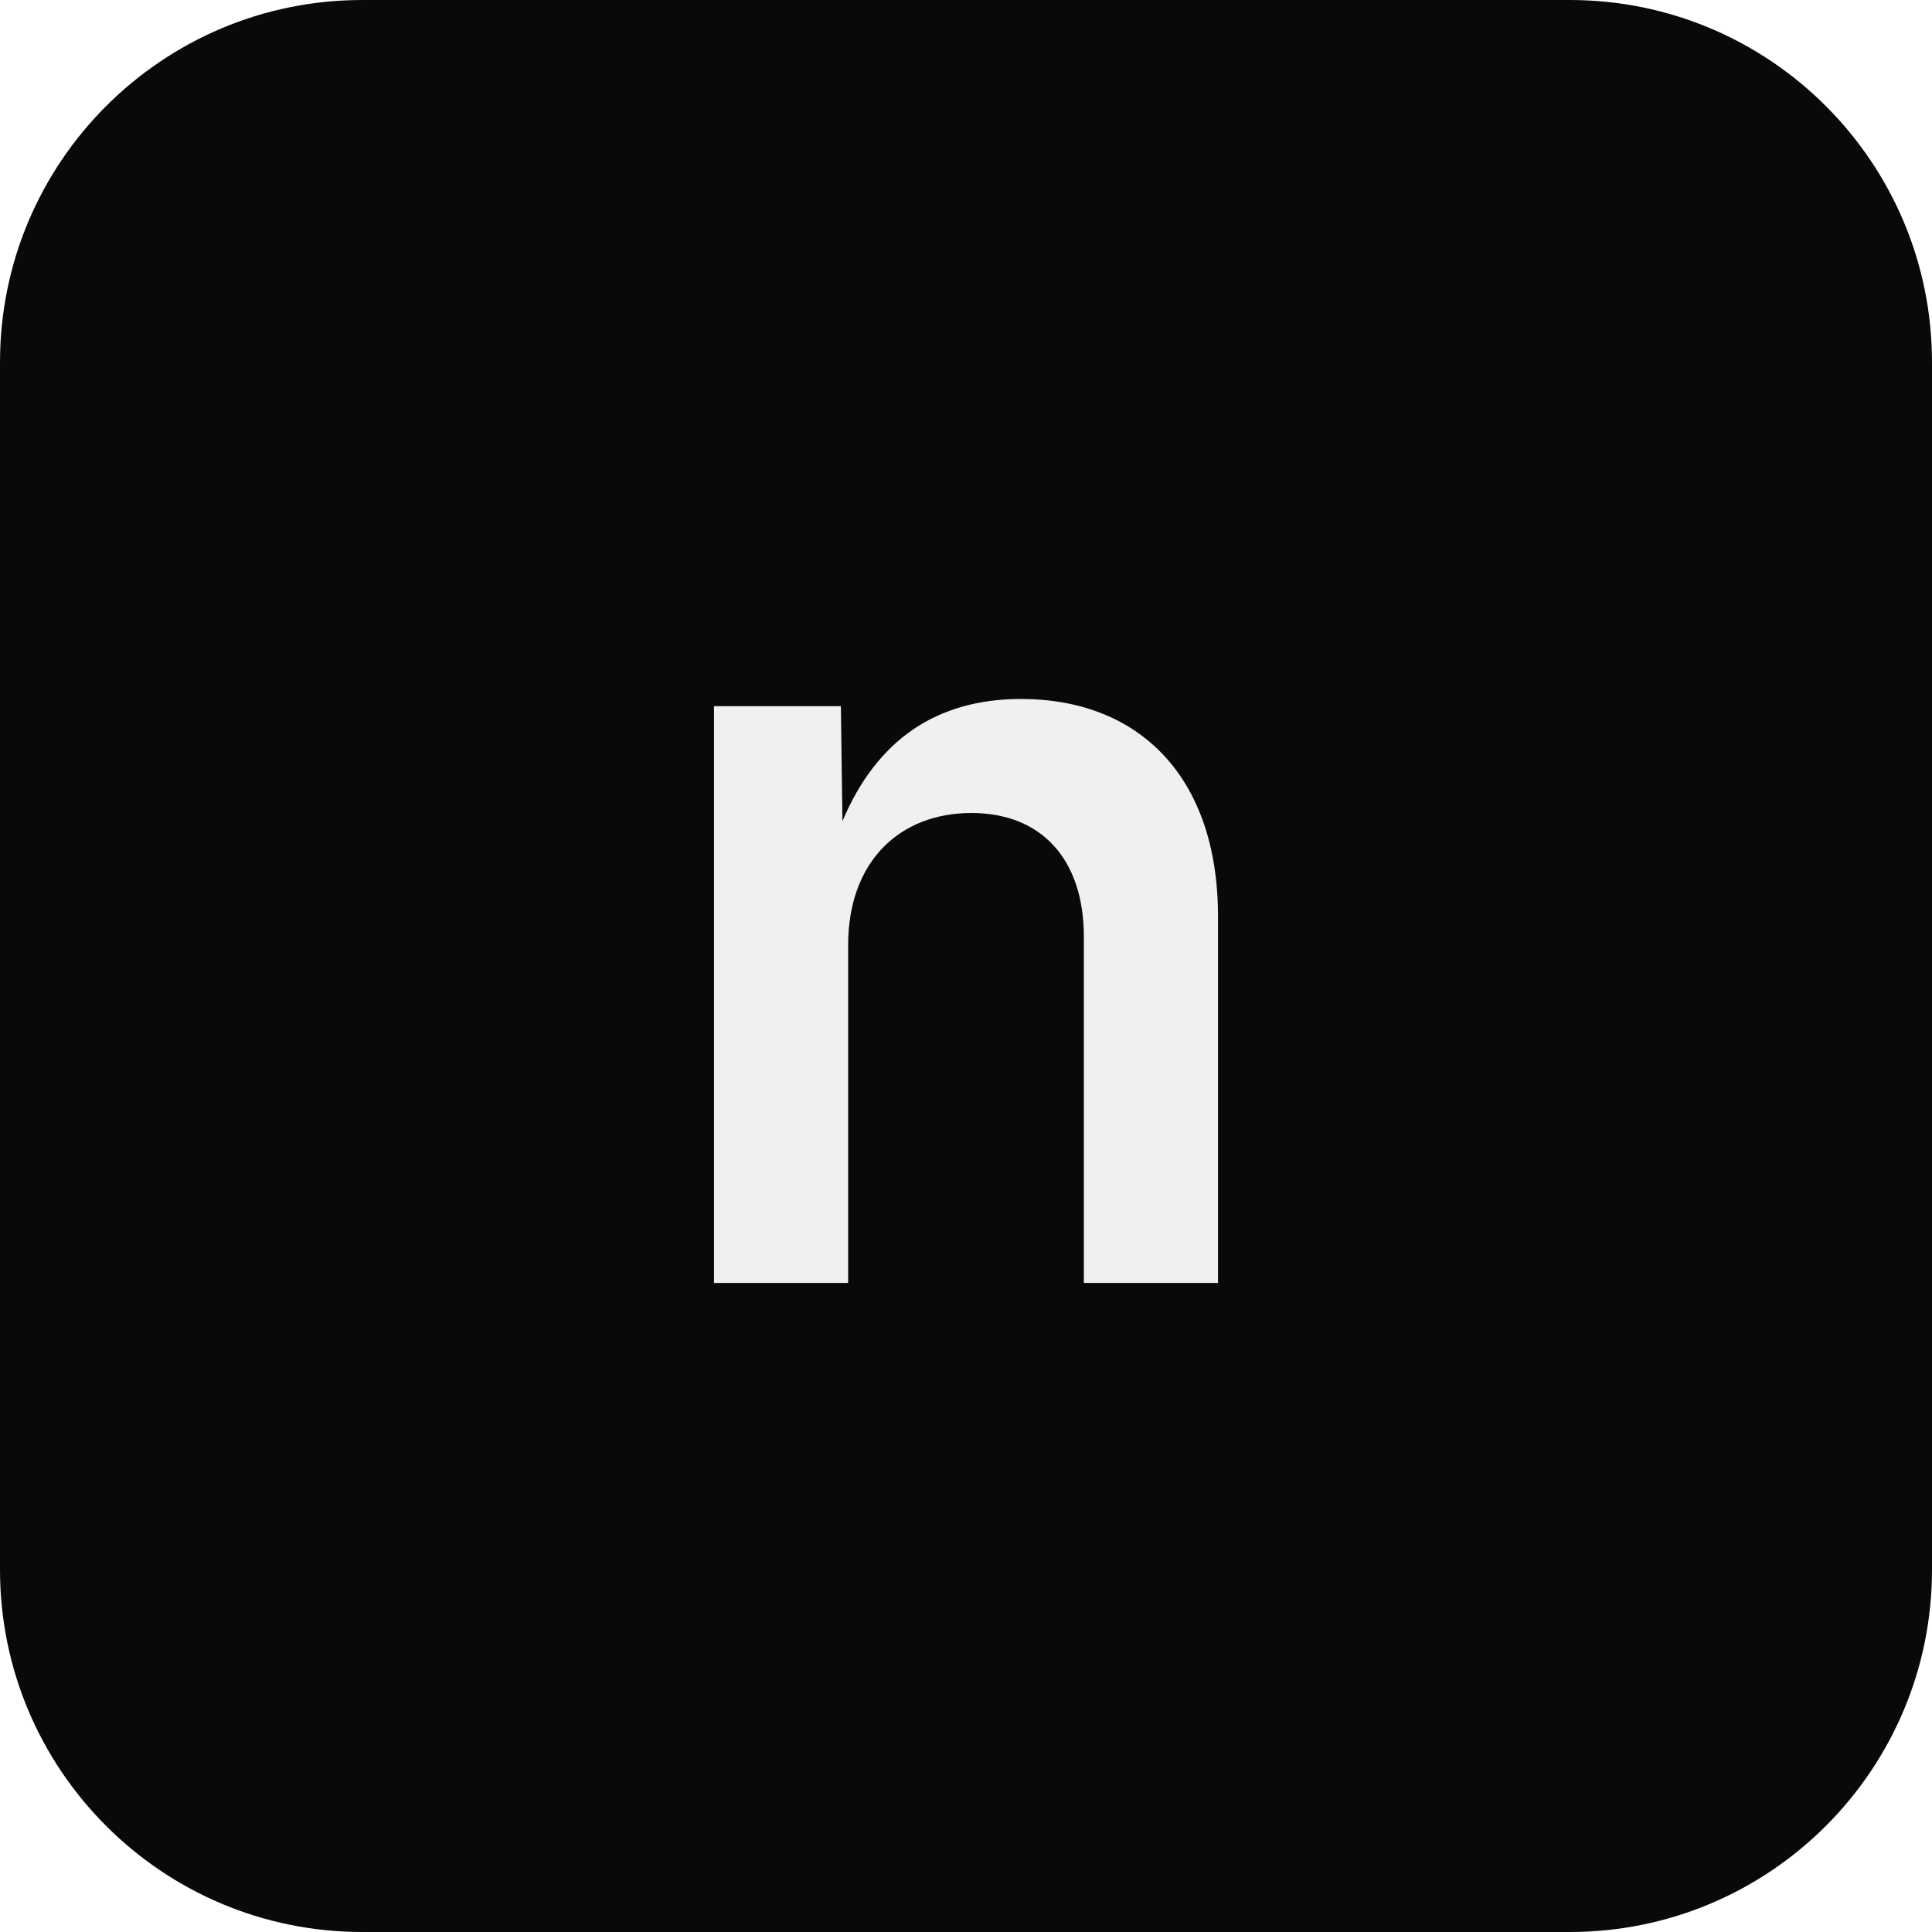
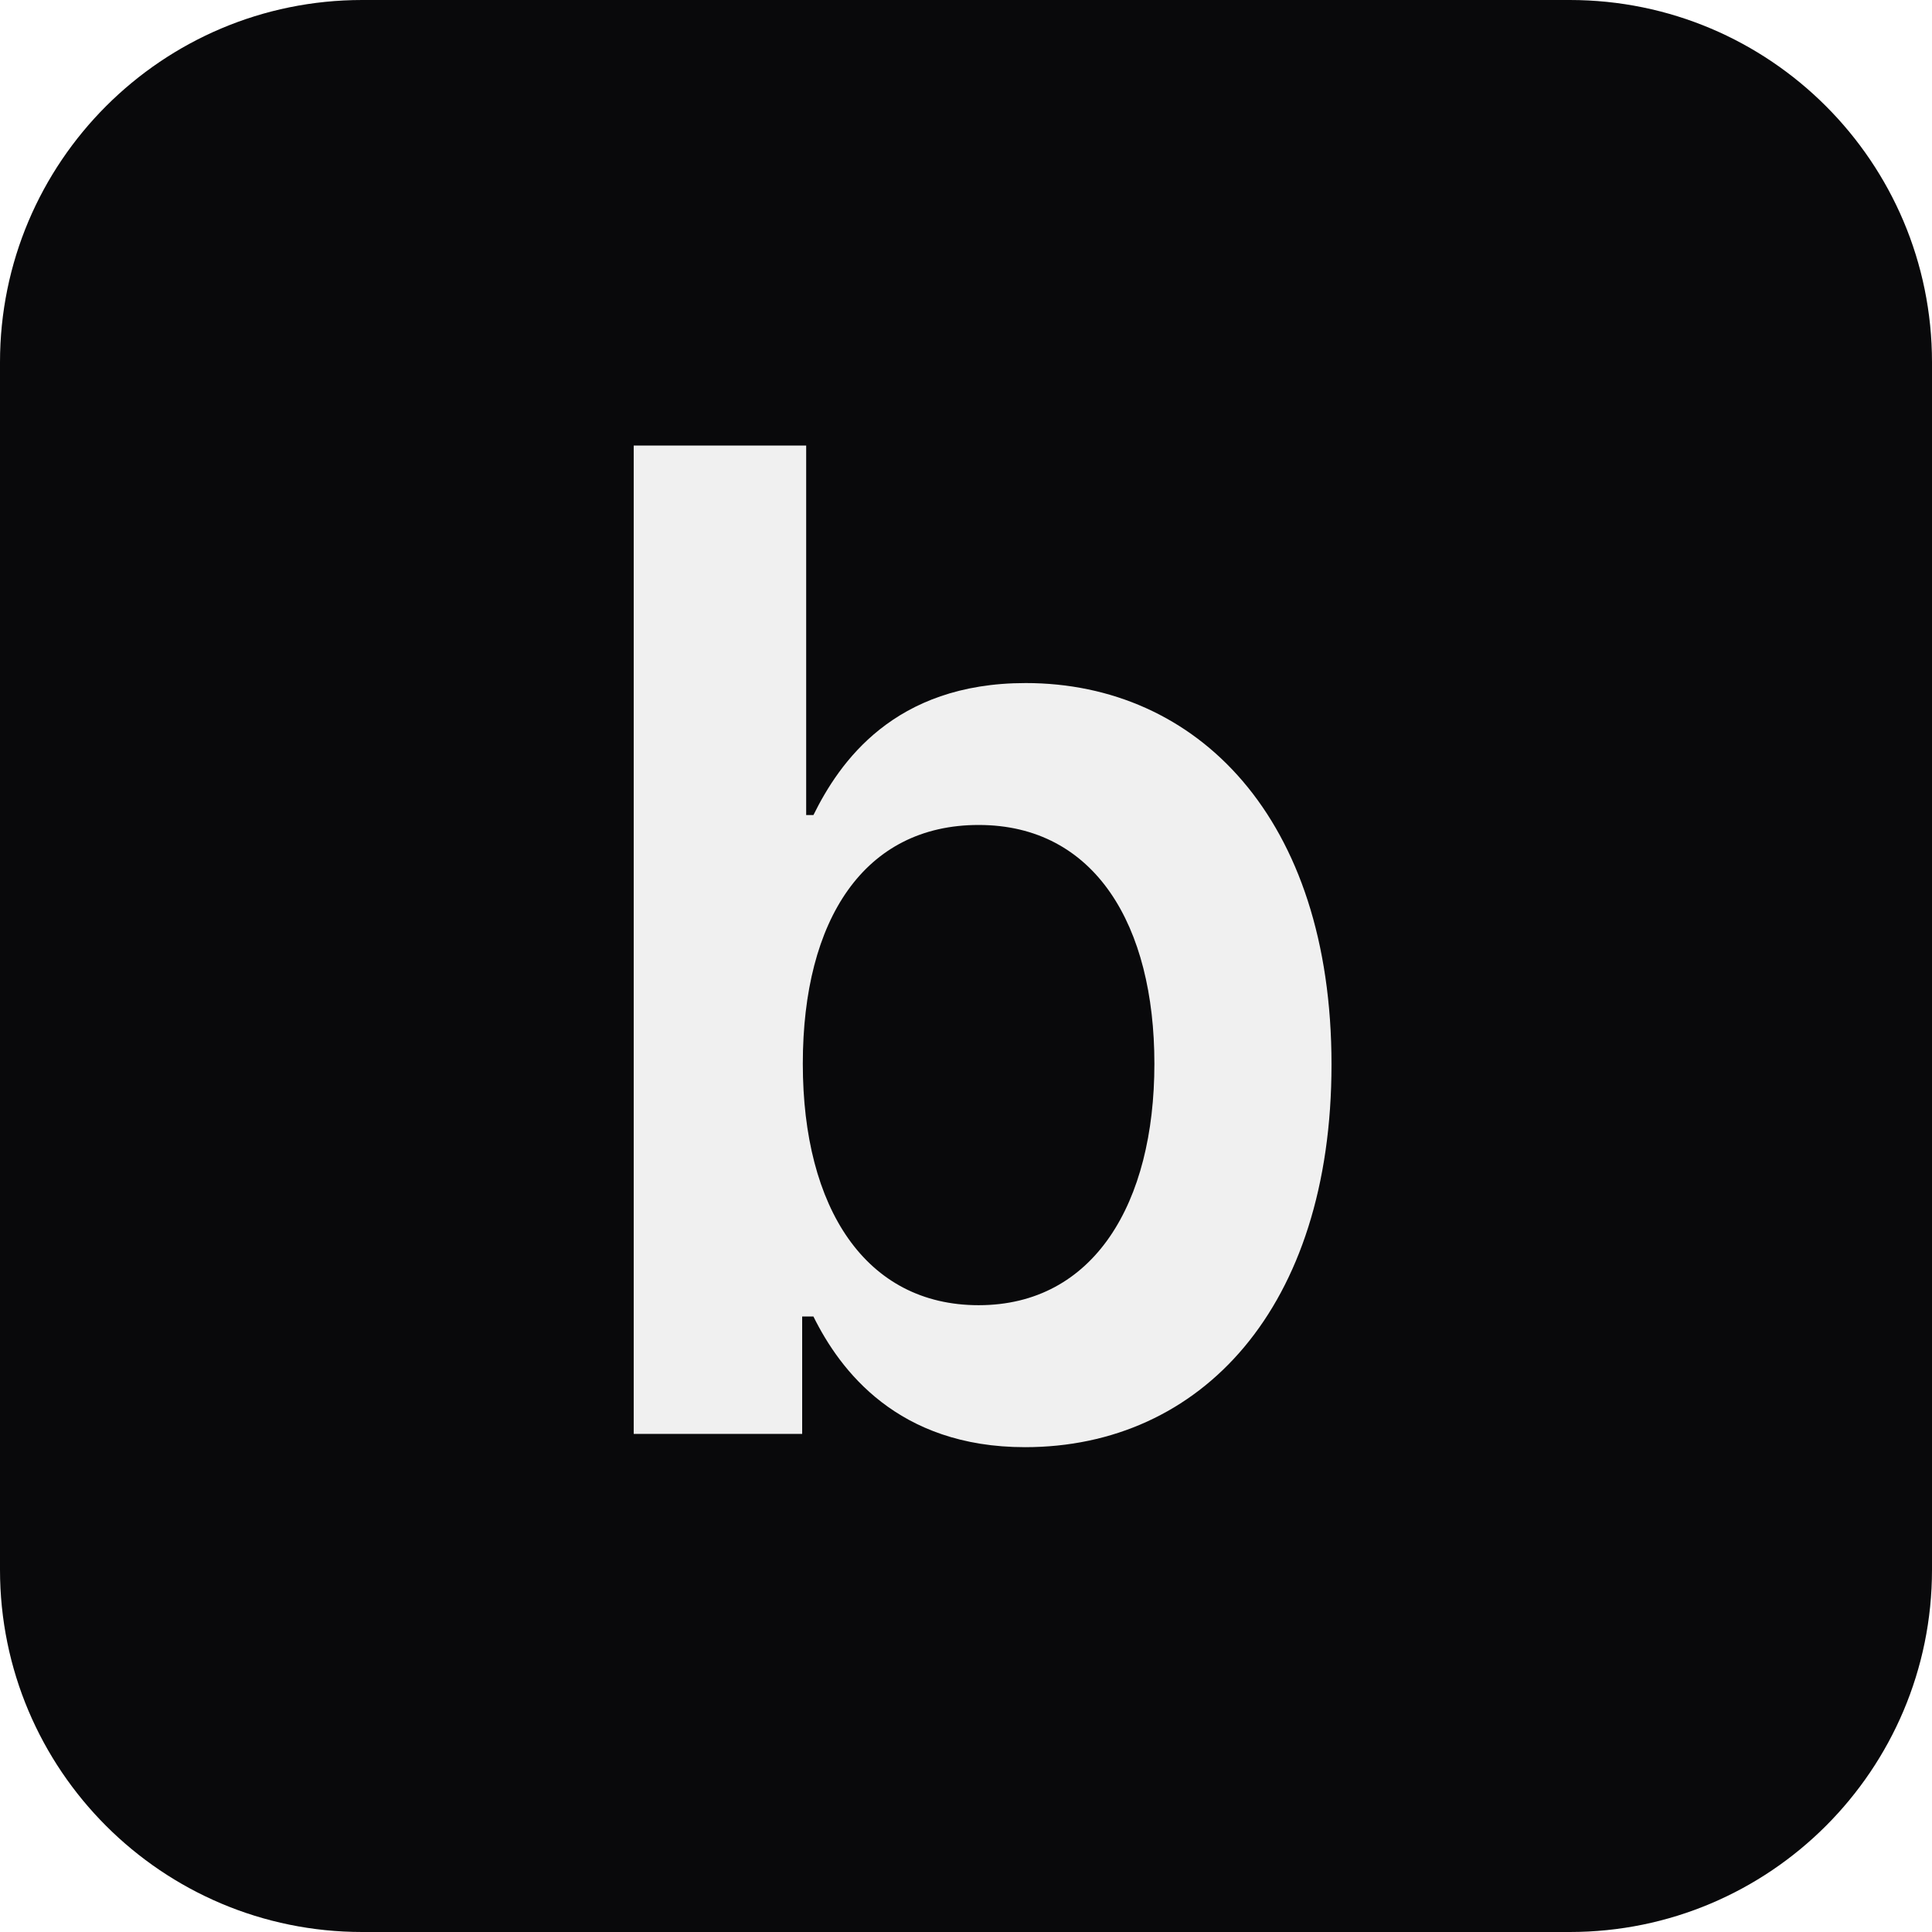
<svg xmlns="http://www.w3.org/2000/svg" viewBox="0 0 512 512">
  <rect width="512" height="512" rx="96" fill="#09090b" />
-   <text x="256" y="340" text-anchor="middle" font-family="system-ui, -apple-system, sans-serif" font-weight="600" font-size="280" fill="#f0f0f0">n</text>
+   <text x="256" y="380" text-anchor="middle" font-family="system-ui, -apple-system, sans-serif" font-weight="600" font-size="360" fill="#f0f0f0">b</text>
</svg>
